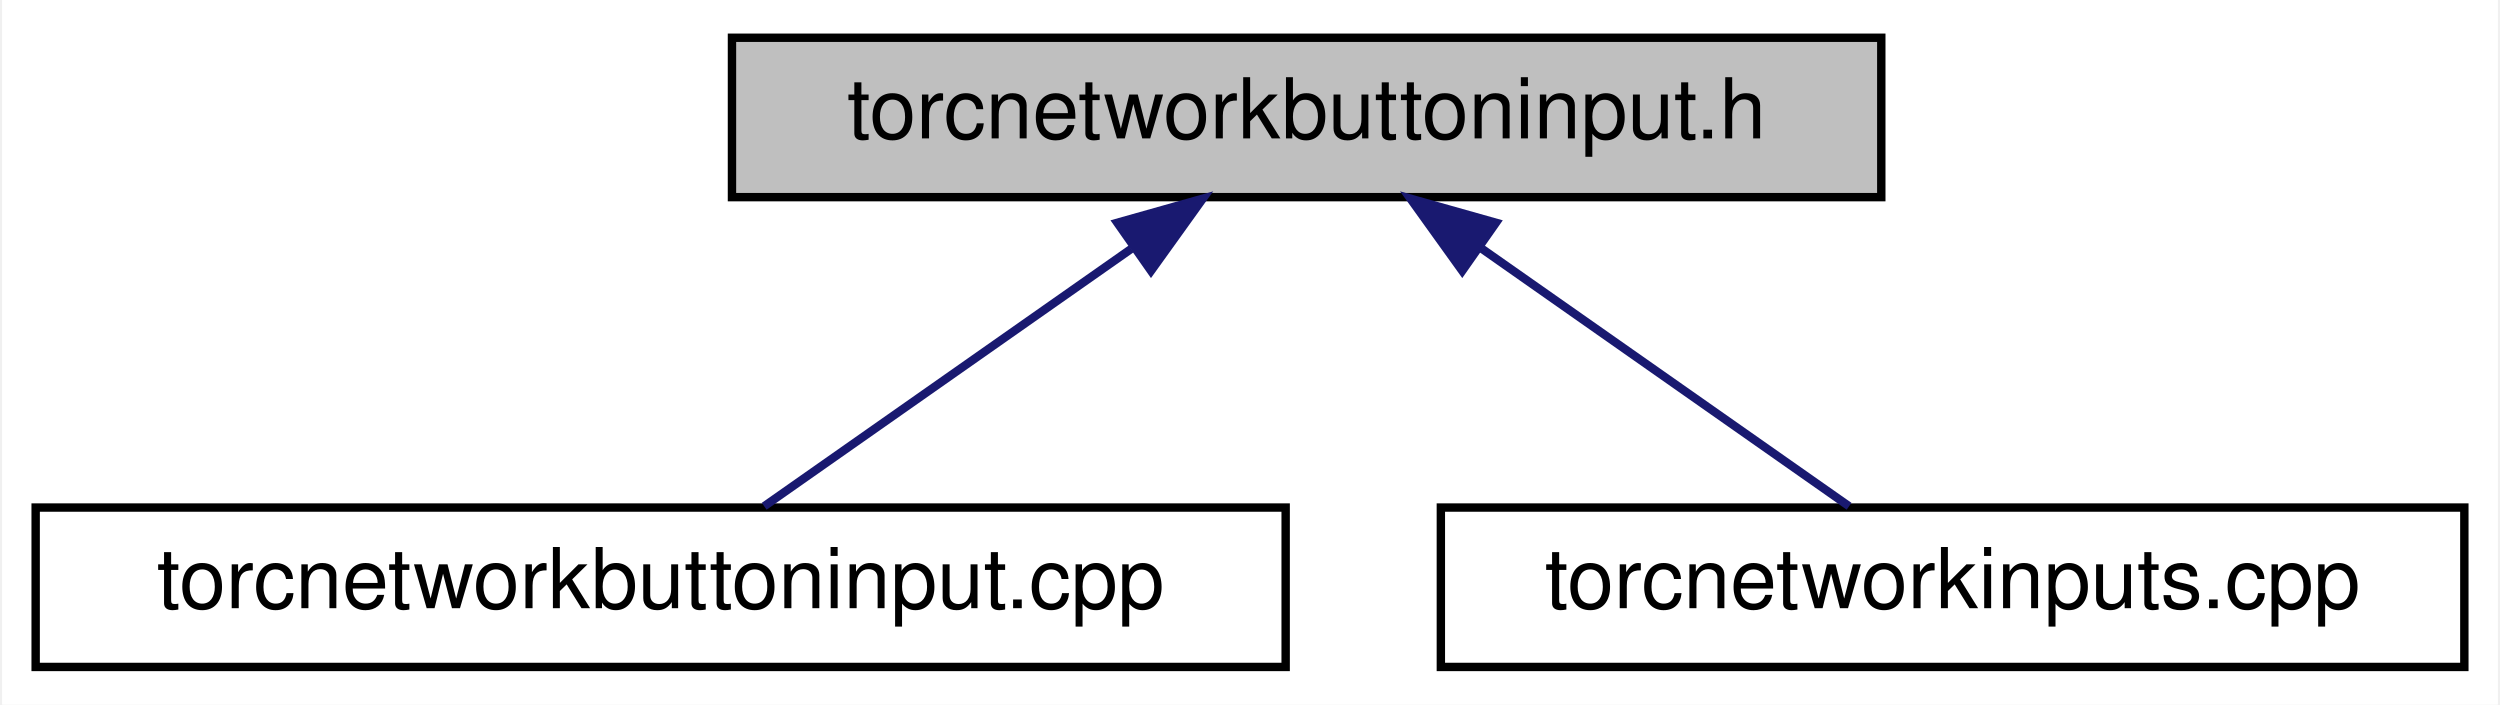
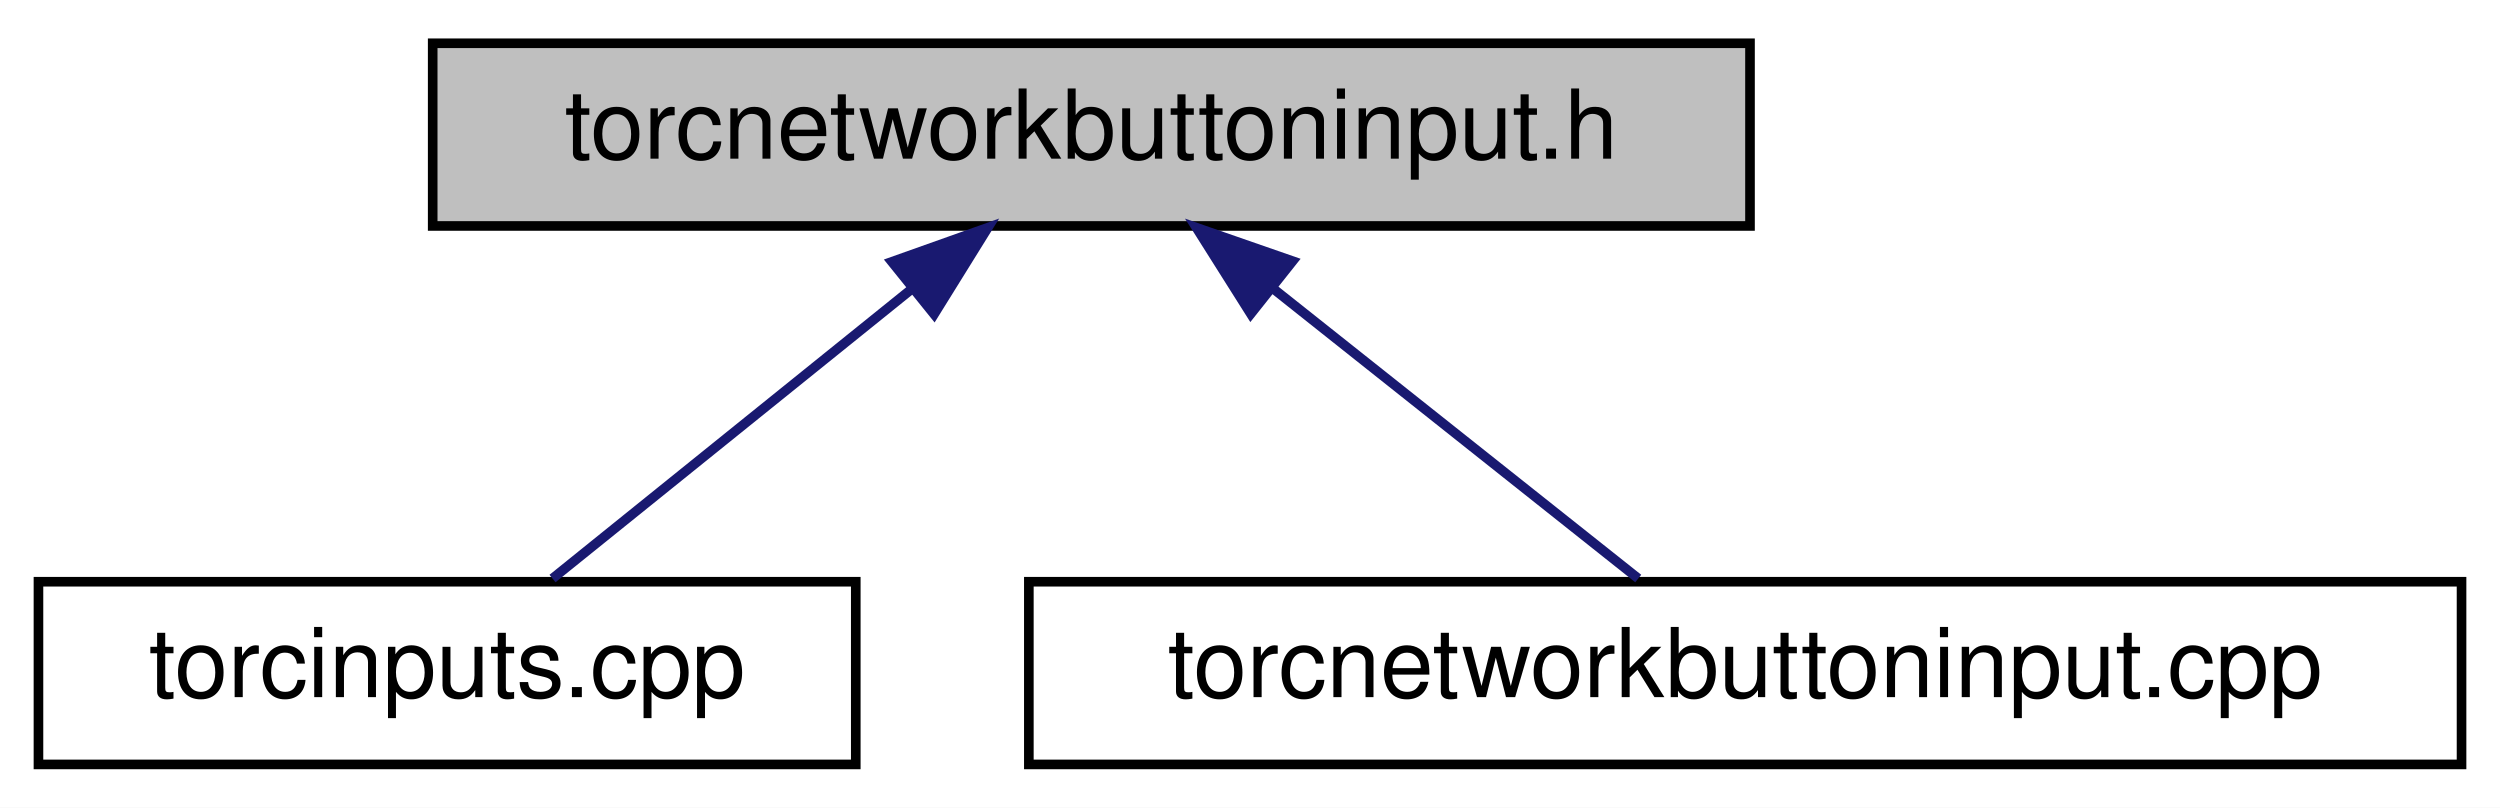
- <svg xmlns="http://www.w3.org/2000/svg" xmlns:xlink="http://www.w3.org/1999/xlink" width="298pt" height="84pt" viewBox="0.00 0.00 297.50 84.00">
+ <svg xmlns="http://www.w3.org/2000/svg" xmlns:xlink="http://www.w3.org/1999/xlink" width="260pt" height="84pt" viewBox="0.00 0.00 260.00 84.00">
  <g id="graph0" class="graph" transform="scale(1 1) rotate(0) translate(4 80)">
-     <polygon fill="white" stroke="none" points="-4,4 -4,-80 293.5,-80 293.5,4 -4,4" />
+     <polygon fill="white" stroke="none" points="-4,4 -4,-80 256,-80 256,4 -4,4" />
    <g id="node1" class="node">
-       <polygon fill="#bfbfbf" stroke="black" points="83,-56.5 83,-75.5 220,-75.5 220,-56.5 83,-56.5" />
-       <text text-anchor="middle" x="151.5" y="-63.5" font-family="Helvetica,sans-Serif" font-size="10.00">torcnetworkbuttoninput.h</text>
+       <polygon fill="#bfbfbf" stroke="black" points="41,-56.5 41,-75.5 178,-75.5 178,-56.5 41,-56.5" />
+       <text text-anchor="middle" x="109.5" y="-63.5" font-family="Helvetica,sans-Serif" font-size="10.00">torcnetworkbuttoninput.h</text>
    </g>
    <g id="node2" class="node">
      <g id="a_node2">
-         <a xlink:href="../../db/d78/torcnetworkbuttoninput_8cpp.html" target="_top" xlink:title="torcnetworkbuttoninput.cpp">
-           <polygon fill="white" stroke="black" points="0,-0.5 0,-19.5 149,-19.5 149,-0.5 0,-0.5" />
-           <text text-anchor="middle" x="74.5" y="-7.5" font-family="Helvetica,sans-Serif" font-size="10.00">torcnetworkbuttoninput.cpp</text>
+         <a xlink:href="../../d1/d0c/torcinputs_8cpp.html" target="_top" xlink:title="torcinputs.cpp">
+           <polygon fill="white" stroke="black" points="0,-0.5 0,-19.5 85,-19.5 85,-0.5 0,-0.5" />
+           <text text-anchor="middle" x="42.5" y="-7.5" font-family="Helvetica,sans-Serif" font-size="10.00">torcinputs.cpp</text>
        </a>
      </g>
    </g>
    <g id="edge1" class="edge">
-       <path fill="none" stroke="midnightblue" d="M130.599,-50.342C116.589,-40.517 98.617,-27.913 86.841,-19.654" />
-       <polygon fill="midnightblue" stroke="midnightblue" points="128.932,-53.448 139.129,-56.324 132.951,-47.717 128.932,-53.448" />
+       <path fill="none" stroke="midnightblue" d="M90.665,-49.82C78.662,-40.145 63.528,-27.948 53.461,-19.834" />
+       <polygon fill="midnightblue" stroke="midnightblue" points="88.753,-52.774 98.735,-56.324 93.146,-47.324 88.753,-52.774" />
    </g>
    <g id="node3" class="node">
      <g id="a_node3">
-         <a xlink:href="../../df/dc7/torcnetworkinputs_8cpp.html" target="_top" xlink:title="torcnetworkinputs.cpp">
-           <polygon fill="white" stroke="black" points="167.5,-0.5 167.5,-19.5 289.5,-19.5 289.5,-0.5 167.5,-0.5" />
-           <text text-anchor="middle" x="228.5" y="-7.5" font-family="Helvetica,sans-Serif" font-size="10.00">torcnetworkinputs.cpp</text>
+         <a xlink:href="../../db/d78/torcnetworkbuttoninput_8cpp.html" target="_top" xlink:title="torcnetworkbuttoninput.cpp">
+           <polygon fill="white" stroke="black" points="103,-0.5 103,-19.5 252,-19.5 252,-0.5 103,-0.5" />
+           <text text-anchor="middle" x="177.5" y="-7.5" font-family="Helvetica,sans-Serif" font-size="10.00">torcnetworkbuttoninput.cpp</text>
        </a>
      </g>
    </g>
    <g id="edge2" class="edge">
-       <path fill="none" stroke="midnightblue" d="M172.401,-50.342C186.411,-40.517 204.383,-27.913 216.159,-19.654" />
-       <polygon fill="midnightblue" stroke="midnightblue" points="170.049,-47.717 163.871,-56.324 174.068,-53.448 170.049,-47.717" />
+       <path fill="none" stroke="midnightblue" d="M128.262,-50.101C140.5,-40.382 156.059,-28.027 166.376,-19.834" />
+       <polygon fill="midnightblue" stroke="midnightblue" points="126.08,-47.364 120.425,-56.324 130.433,-52.846 126.08,-47.364" />
    </g>
  </g>
</svg>
